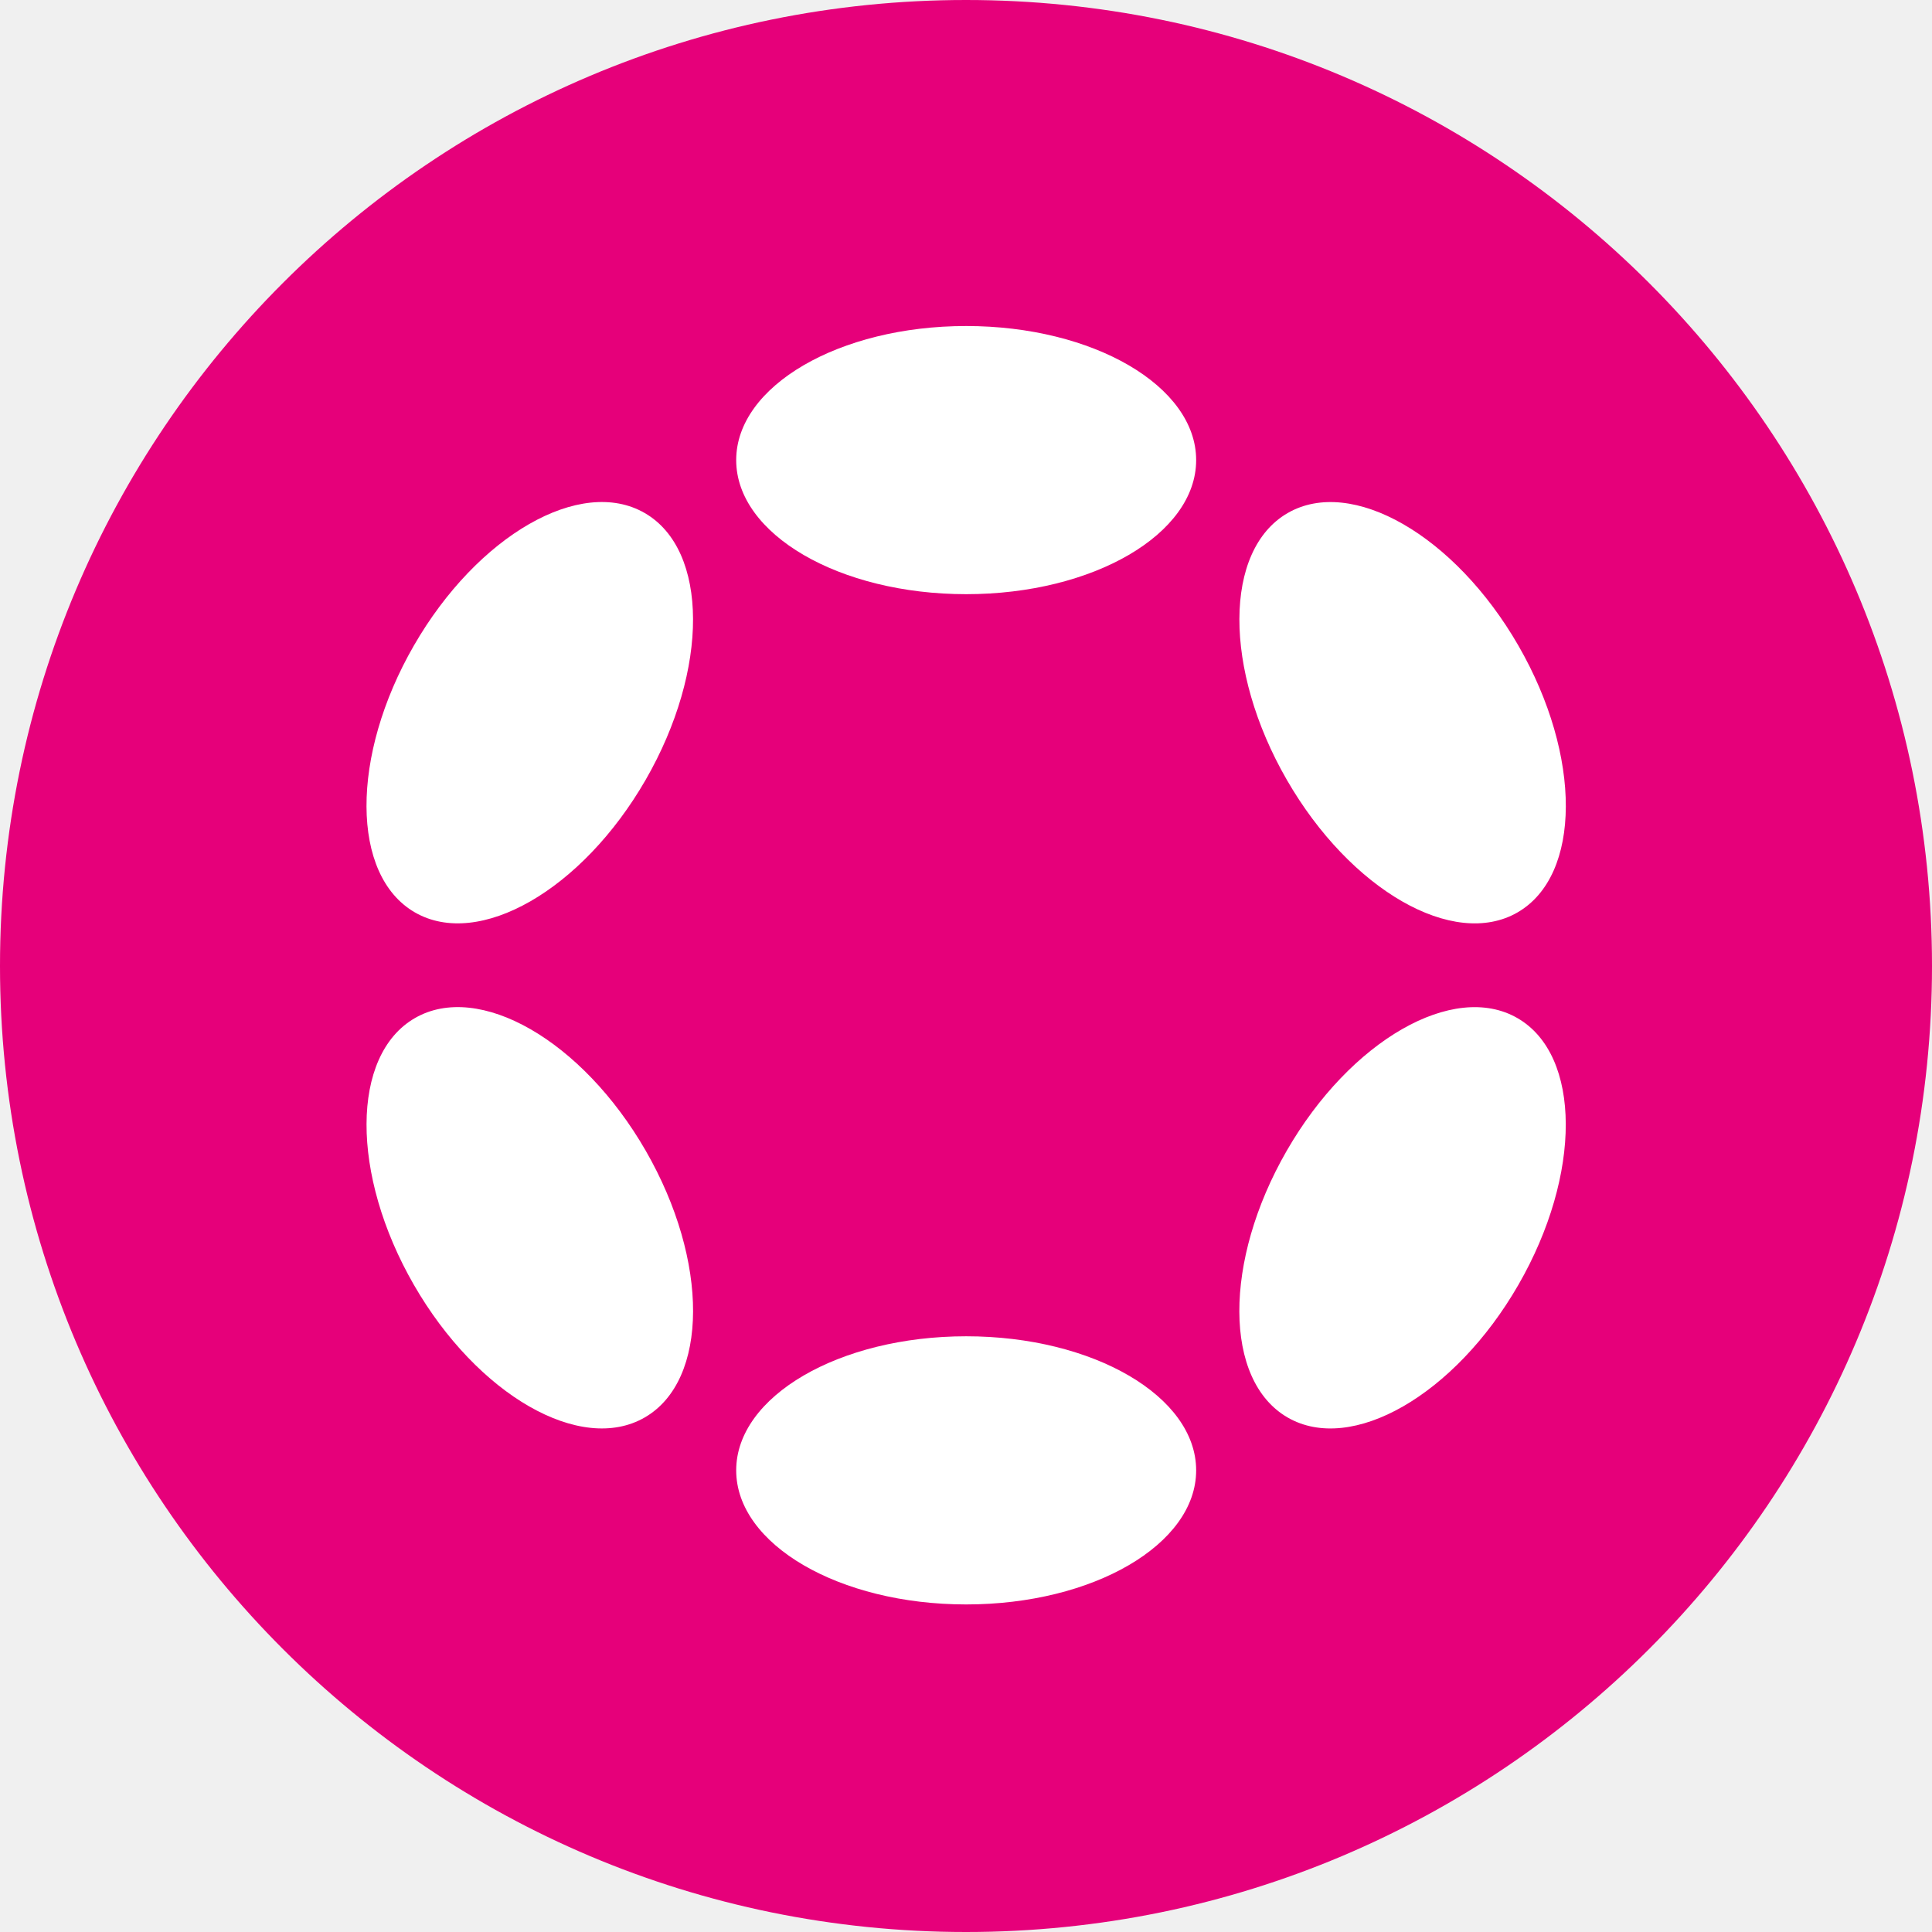
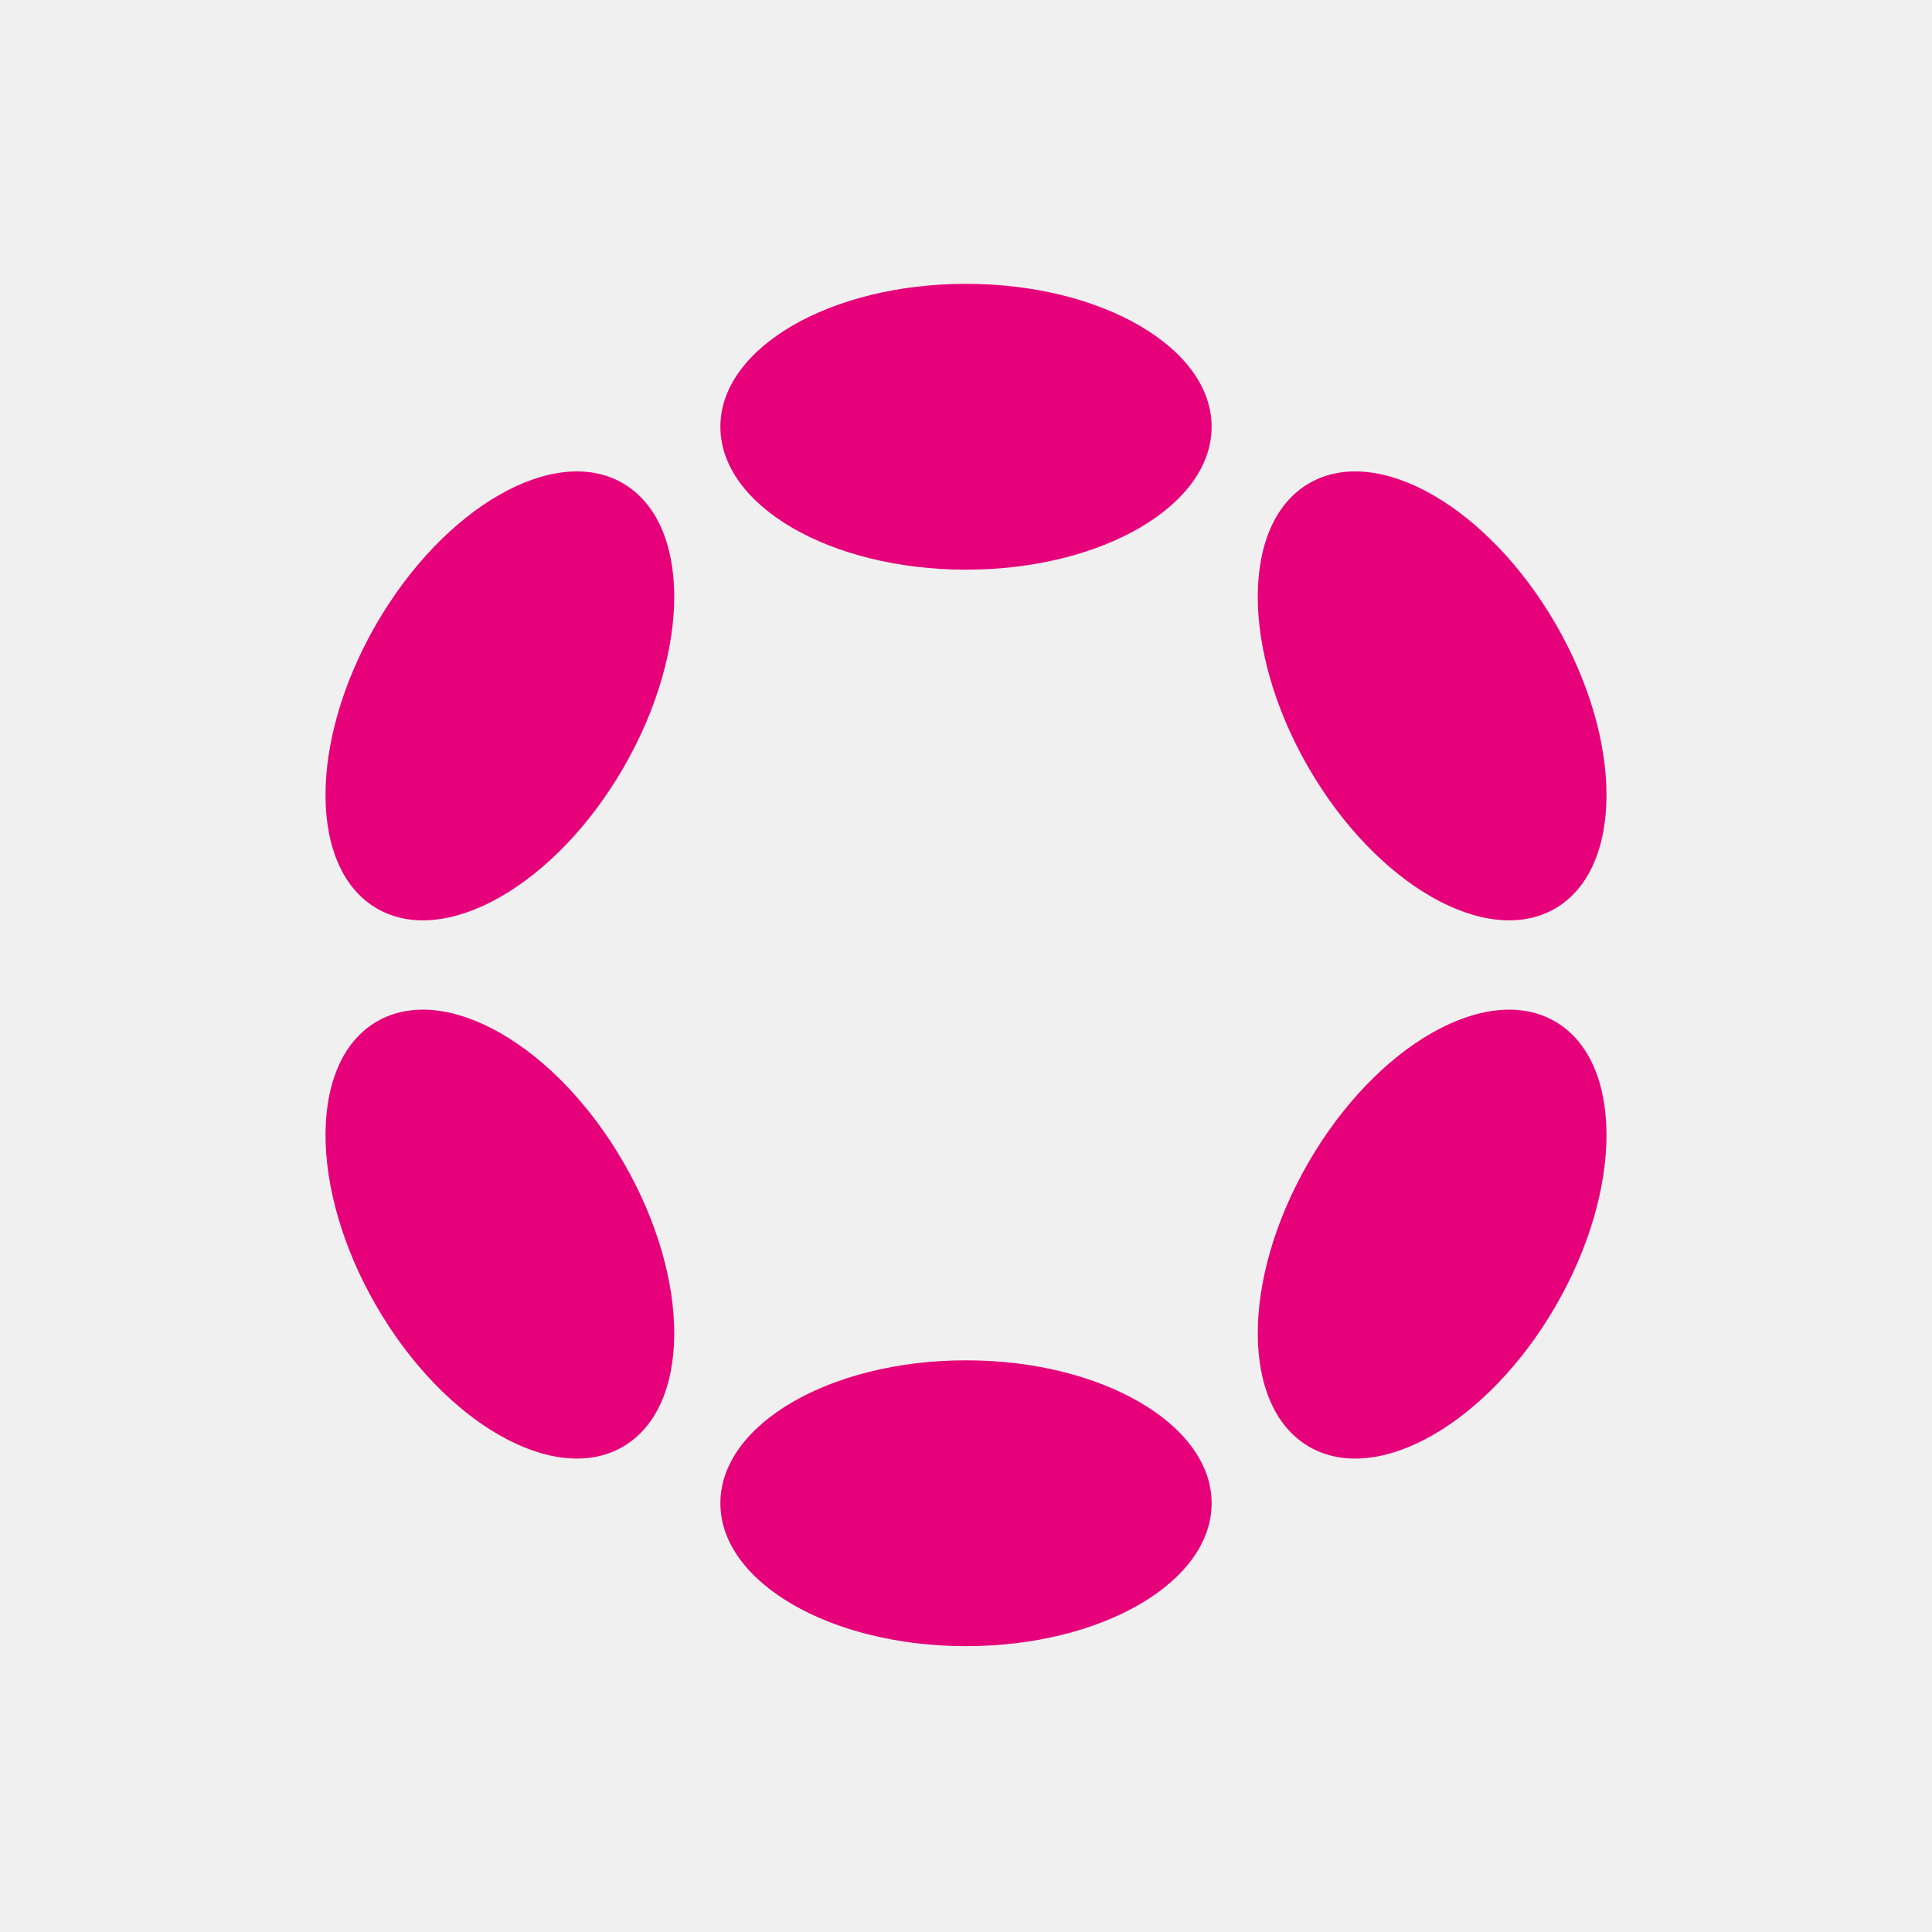
- <svg xmlns="http://www.w3.org/2000/svg" width="800" height="800" viewBox="0 0 800 800" fill="none">
-   <rect width="800" height="800" rx="400" fill="#E6007A" />
-   <path d="M400.072 246.038C452.666 246.038 495.302 221.181 495.302 190.519C495.302 159.857 452.666 135 400.072 135C347.478 135 304.843 159.857 304.843 190.519C304.843 221.181 347.478 246.038 400.072 246.038Z" fill="white" />
-   <path d="M400.072 664.364C452.666 664.364 495.302 639.507 495.302 608.845C495.302 578.183 452.666 553.326 400.072 553.326C347.478 553.326 304.843 578.183 304.843 608.845C304.843 639.507 347.478 664.364 400.072 664.364Z" fill="white" />
-   <path d="M267.363 322.89C293.66 277.233 293.489 227.785 266.982 212.443C240.475 197.102 197.668 221.677 171.371 267.333C145.074 312.989 145.245 362.438 171.753 377.779C198.26 393.121 241.066 368.546 267.363 322.89Z" fill="white" />
-   <path d="M628.731 532.027C655.028 486.371 654.872 436.931 628.382 421.6C601.893 406.269 559.101 430.852 532.804 476.508C506.507 522.165 506.663 571.605 533.153 586.936C559.643 602.267 602.434 577.684 628.731 532.027Z" fill="white" />
-   <path d="M266.996 586.923C293.503 571.582 293.674 522.133 267.377 476.477C241.08 430.821 198.274 406.246 171.766 421.587C145.259 436.929 145.088 486.377 171.385 532.034C197.682 577.69 240.488 602.265 266.996 586.923Z" fill="white" />
-   <path d="M628.405 377.792C654.894 362.461 655.051 313.02 628.754 267.364C602.457 221.708 559.665 197.124 533.175 212.455C506.686 227.787 506.53 277.227 532.827 322.883C559.124 368.539 601.915 393.123 628.405 377.792Z" fill="white" />
+ <svg xmlns="http://www.w3.org/2000/svg" id="Logo" viewBox="0 0 2000 2000">
+   <defs>
+     <style>.cls-1{fill:#e6007a;}</style>
+   </defs>
+   <ellipse class="cls-1" cx="1000" cy="441.78" rx="254.27" ry="147.95" />
+   <ellipse class="cls-1" cx="1000" cy="1556.15" rx="254.27" ry="147.95" />
+   <ellipse class="cls-1" cx="517.47" cy="720.38" rx="254.27" ry="147.95" transform="translate(-365.13 808.33) rotate(-60)" />
+   <ellipse class="cls-1" cx="1482.53" cy="1277.56" rx="254.27" ry="147.95" transform="translate(-365.13 1922.69) rotate(-60)" />
+   <ellipse class="cls-1" cx="517.47" cy="1277.56" rx="147.95" ry="254.27" transform="translate(-569.45 429.89) rotate(-30)" />
+   <ellipse class="cls-1" cx="1482.53" cy="720.38" rx="147.95" ry="254.27" transform="translate(-161.57 837.78) rotate(-30)" />
</svg>
